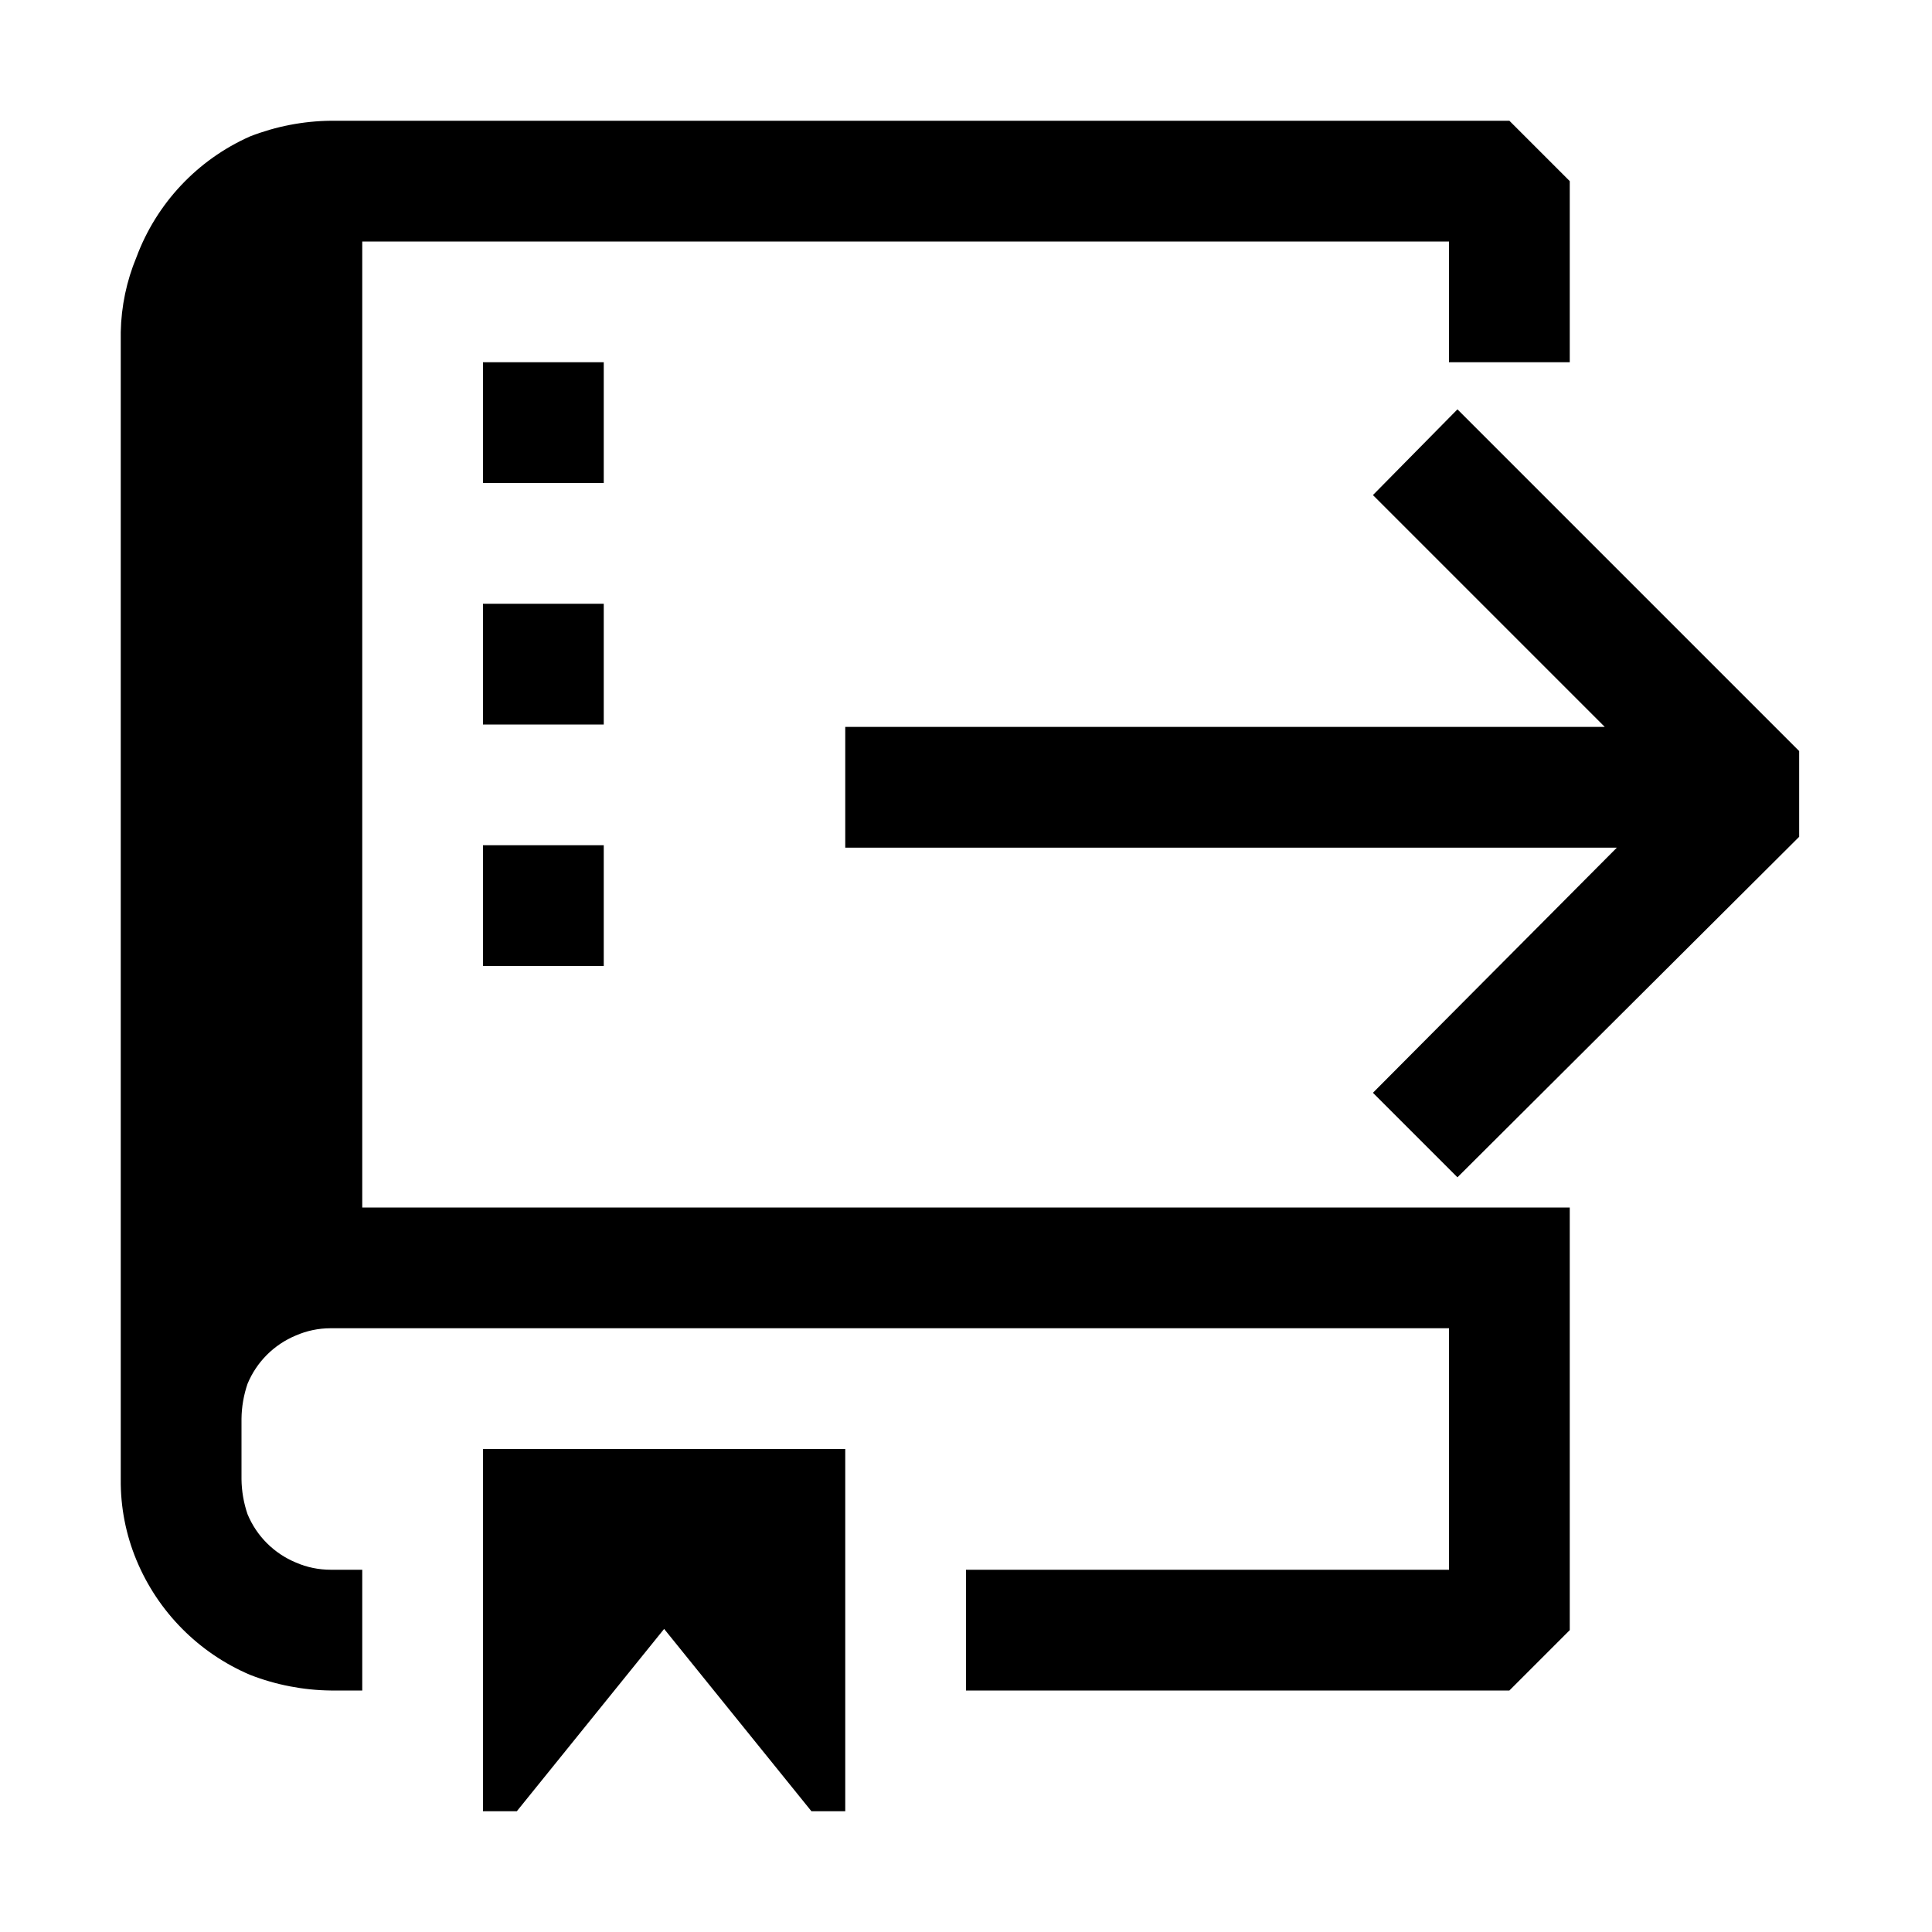
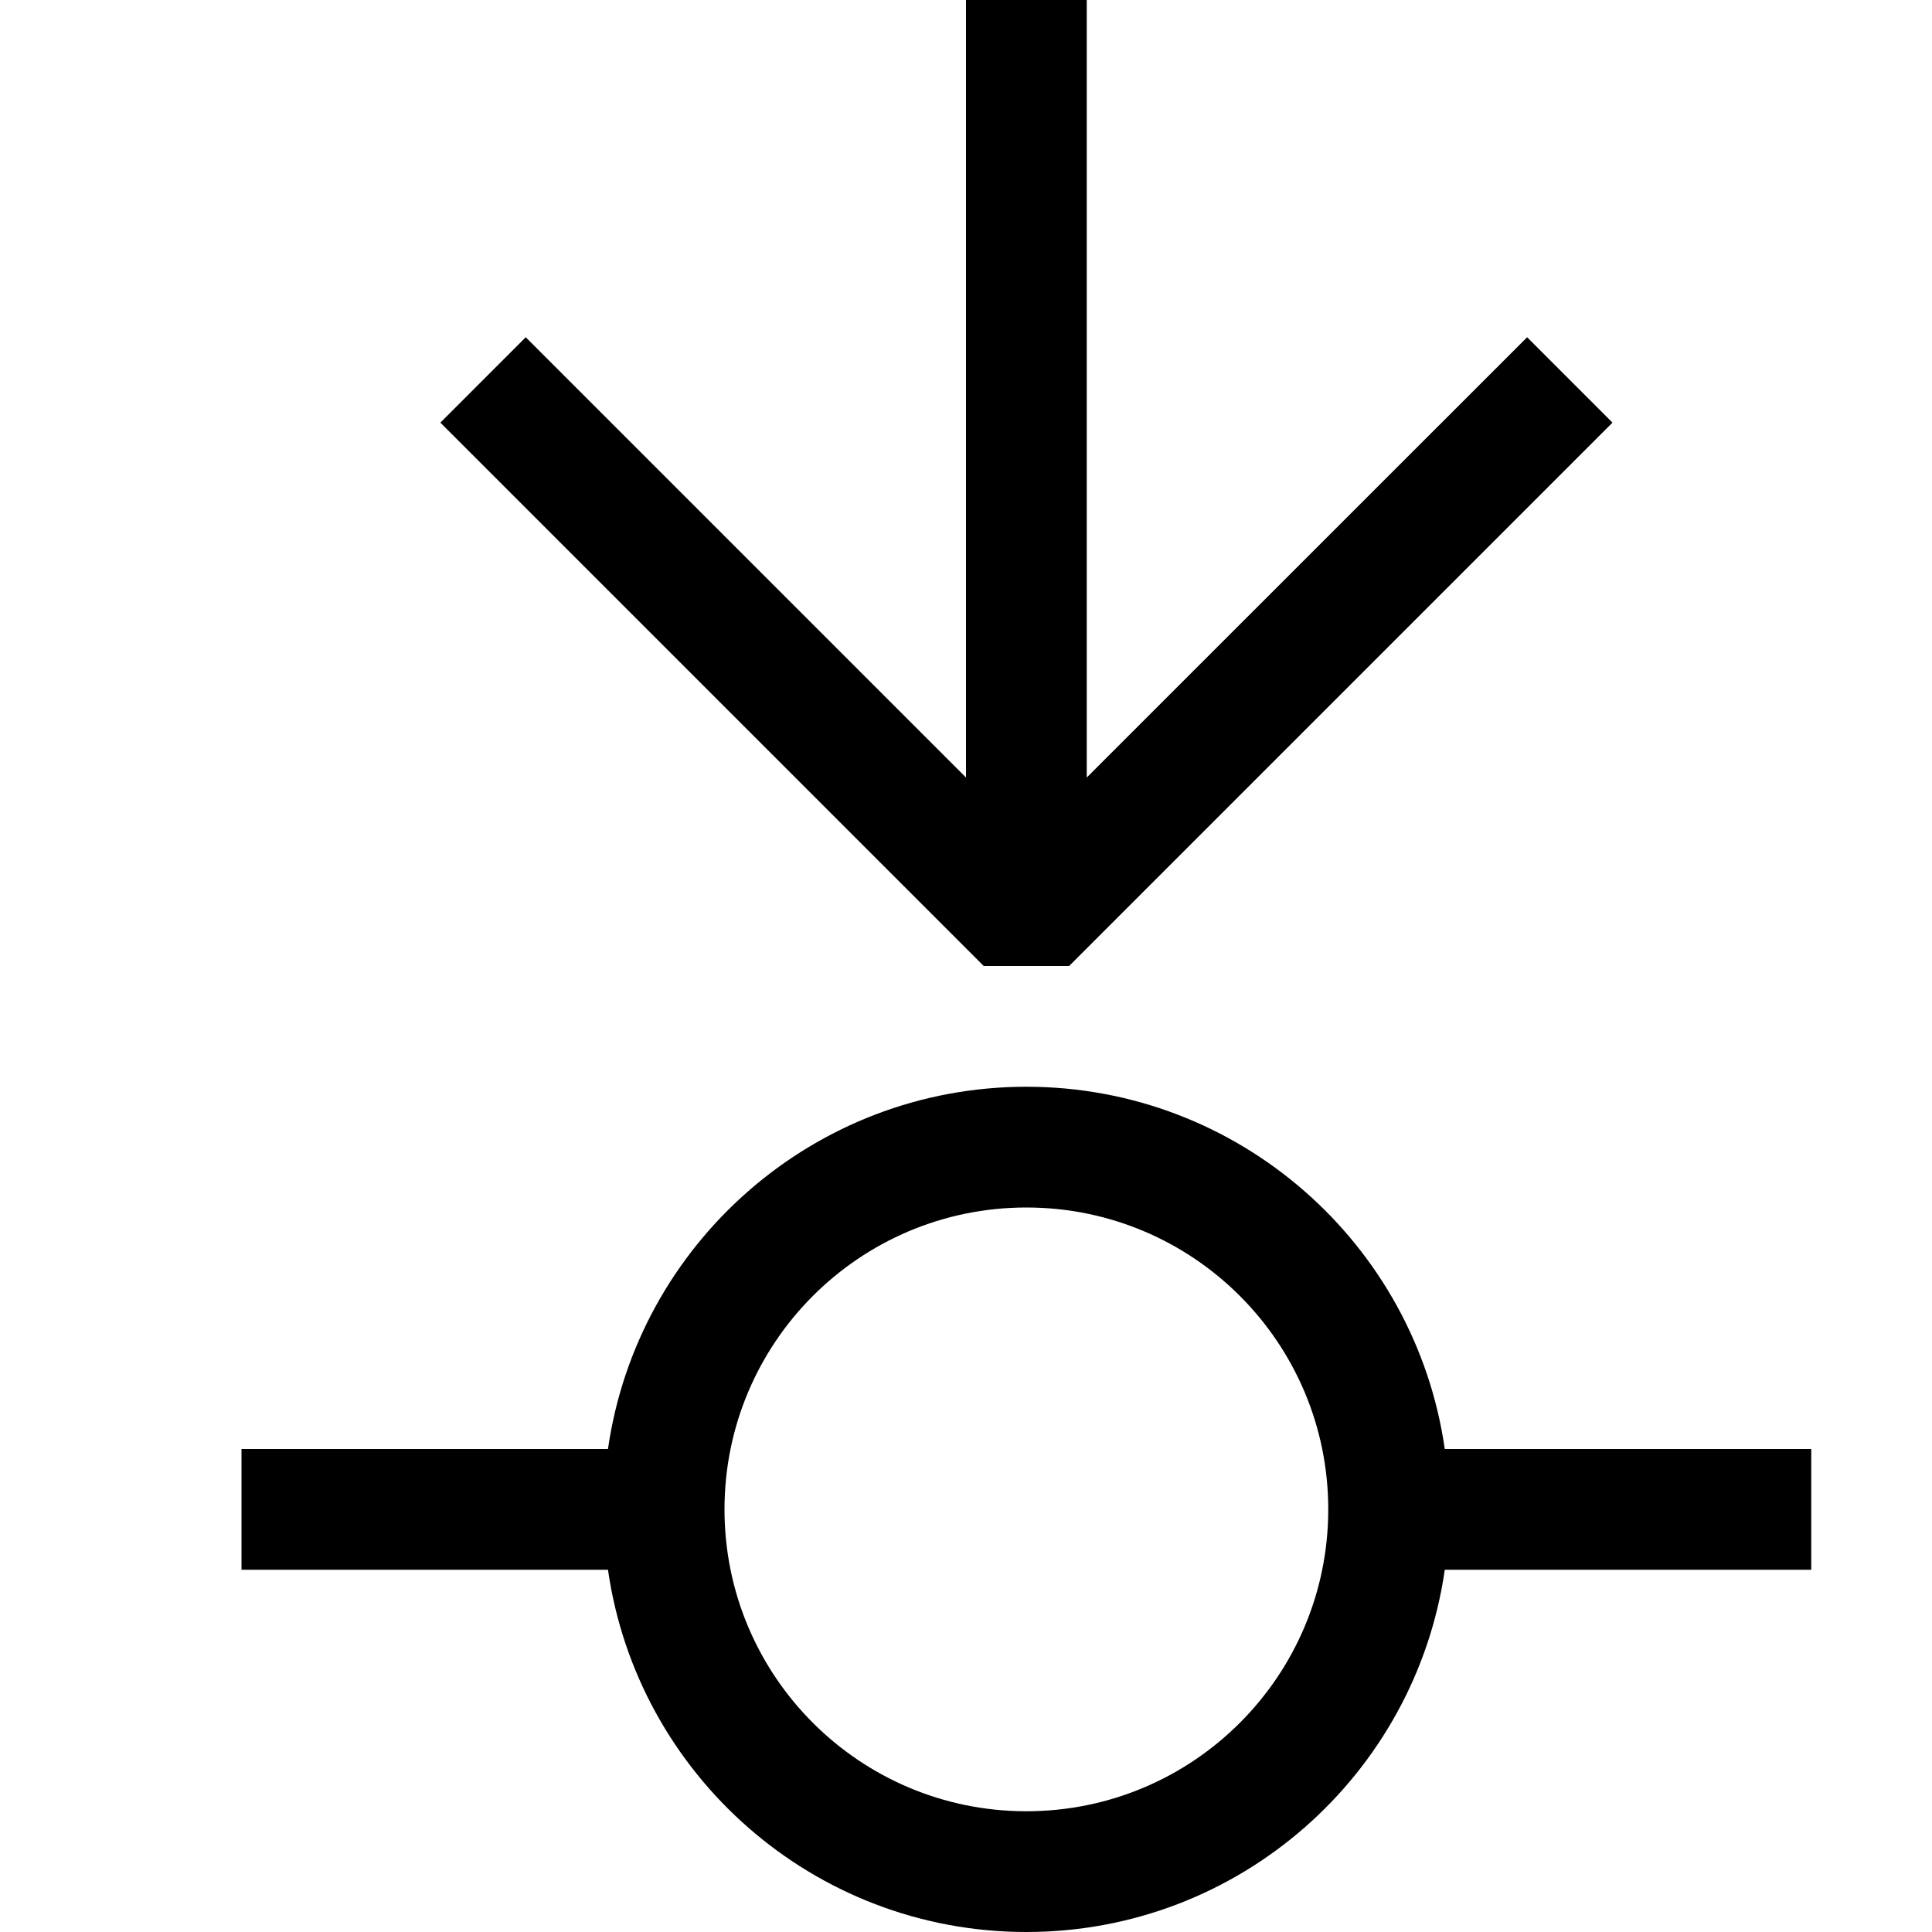
<svg xmlns="http://www.w3.org/2000/svg" width="16" height="16" viewBox="0 0 16 16" fill="currentColor">
-   <path fill-rule="evenodd" clip-rule="evenodd" d="M13 1.5V3h-1V2H3v8h10v3.5l-.5.5H8v-1h4v-2H2.735a.72.72 0 0 0-.285.06.74.74 0 0 0-.4.4.93.93 0 0 0-.05.29v.5a.93.93 0 0 0 .05.29.74.74 0 0 0 .4.4c.091.04.19.06.29.06H3v1h-.26a1.9 1.9 0 0 1-.67-.13 1.77 1.77 0 0 1-.94-.95 1.7 1.7 0 0 1-.13-.67v-9.5a1.7 1.7 0 0 1 .13-.62 1.77 1.77 0 0 1 .94-1A1.9 1.9 0 0 1 2.74 1h9.76l.5.5zM2 10.17V2.748v7.422zM5 3H4v1h1V3zm0 2H4v1h1V5zM4 7h1v1H4V7zm8.07-3.61l-.7.71 1.92 1.92H7v1h6.39l-2.02 2.03.7.7 2.83-2.82v-.71l-2.83-2.83zM5.5 13.49L4.28 15H4v-3h3v3h-.28L5.5 13.49z" />
+   <path fill-rule="evenodd" clip-rule="evenodd" d="M5.035 12H2V13H5.035C5.278 14.696 6.737 16 8.5 16C10.263 16 11.722 14.696 11.965 13H15V12H11.965C11.722 10.304 10.263 9 8.5 9C6.737 9 5.278 10.304 5.035 12ZM11 12.5C11 13.881 9.881 15 8.5 15C7.119 15 6 13.881 6 12.5C6 11.119 7.119 10 8.5 10C9.881 10 11 11.119 11 12.5Z" />
+   <path fill-rule="evenodd" clip-rule="evenodd" d="M8 6.439V0H9V6.439L12.647 2.793L13.354 3.5L8.854 8H8.147L3.647 3.5L4.354 2.793L8 6.439Z" />
</svg>
